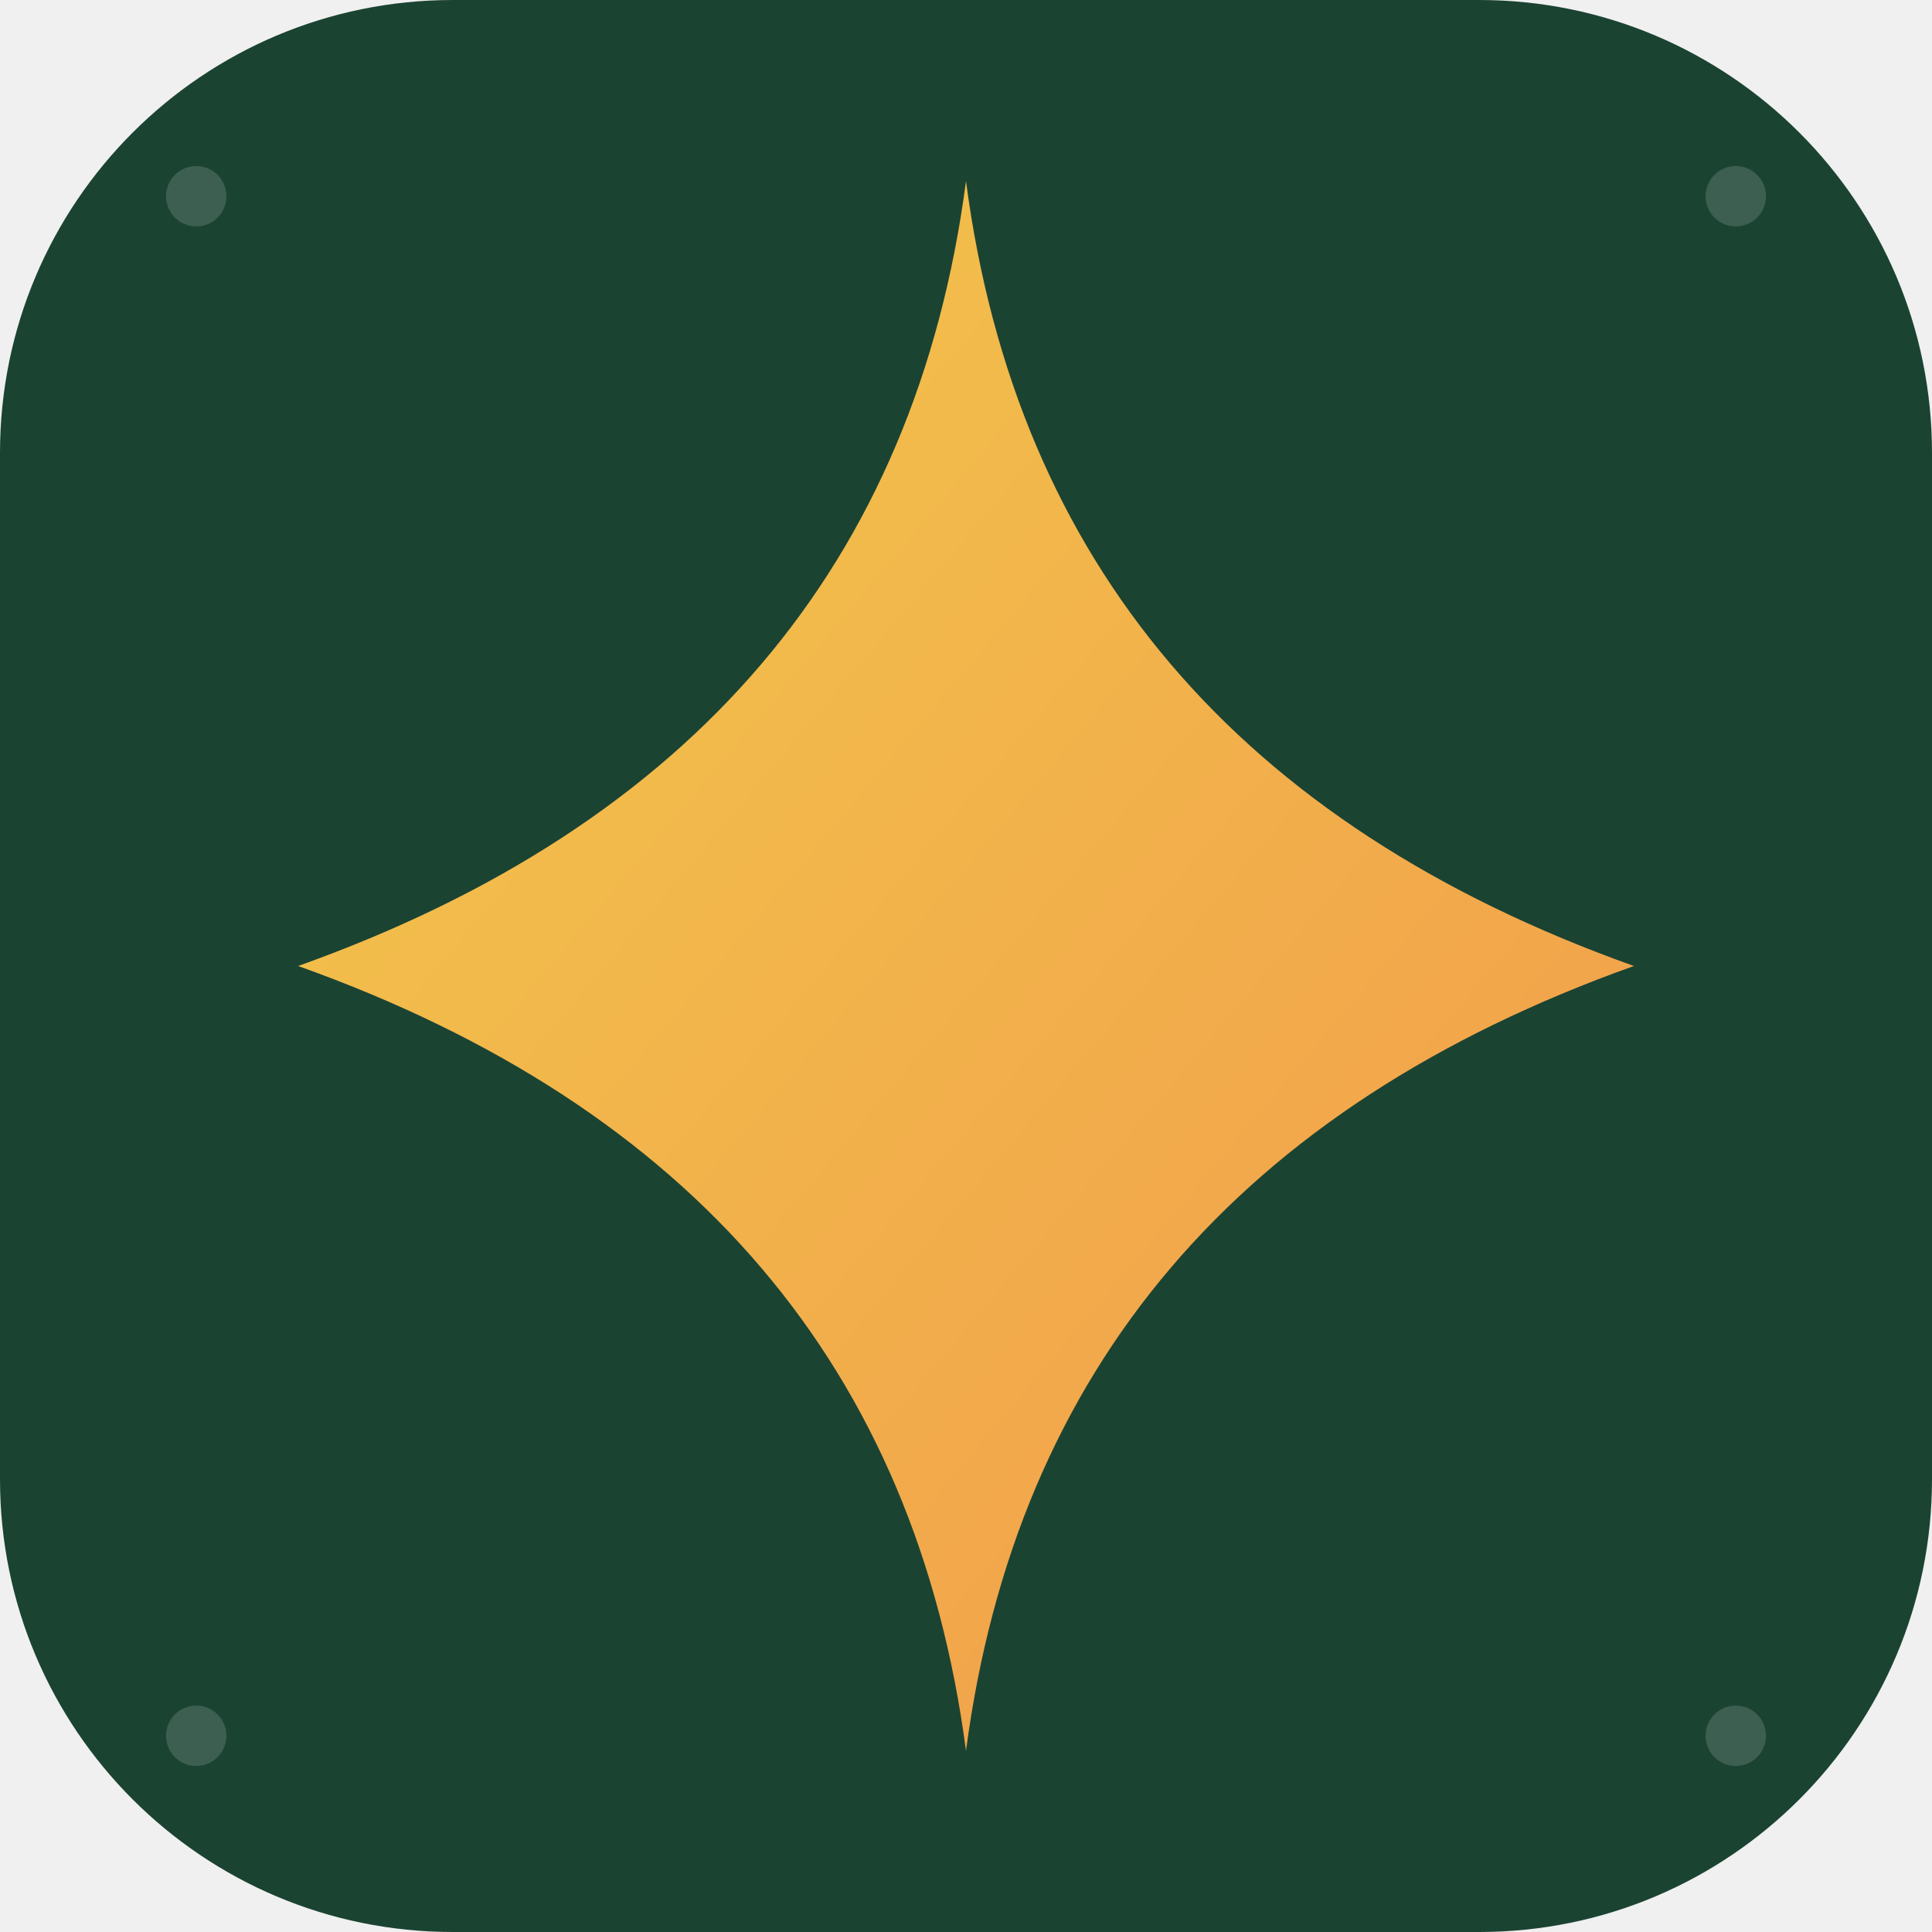
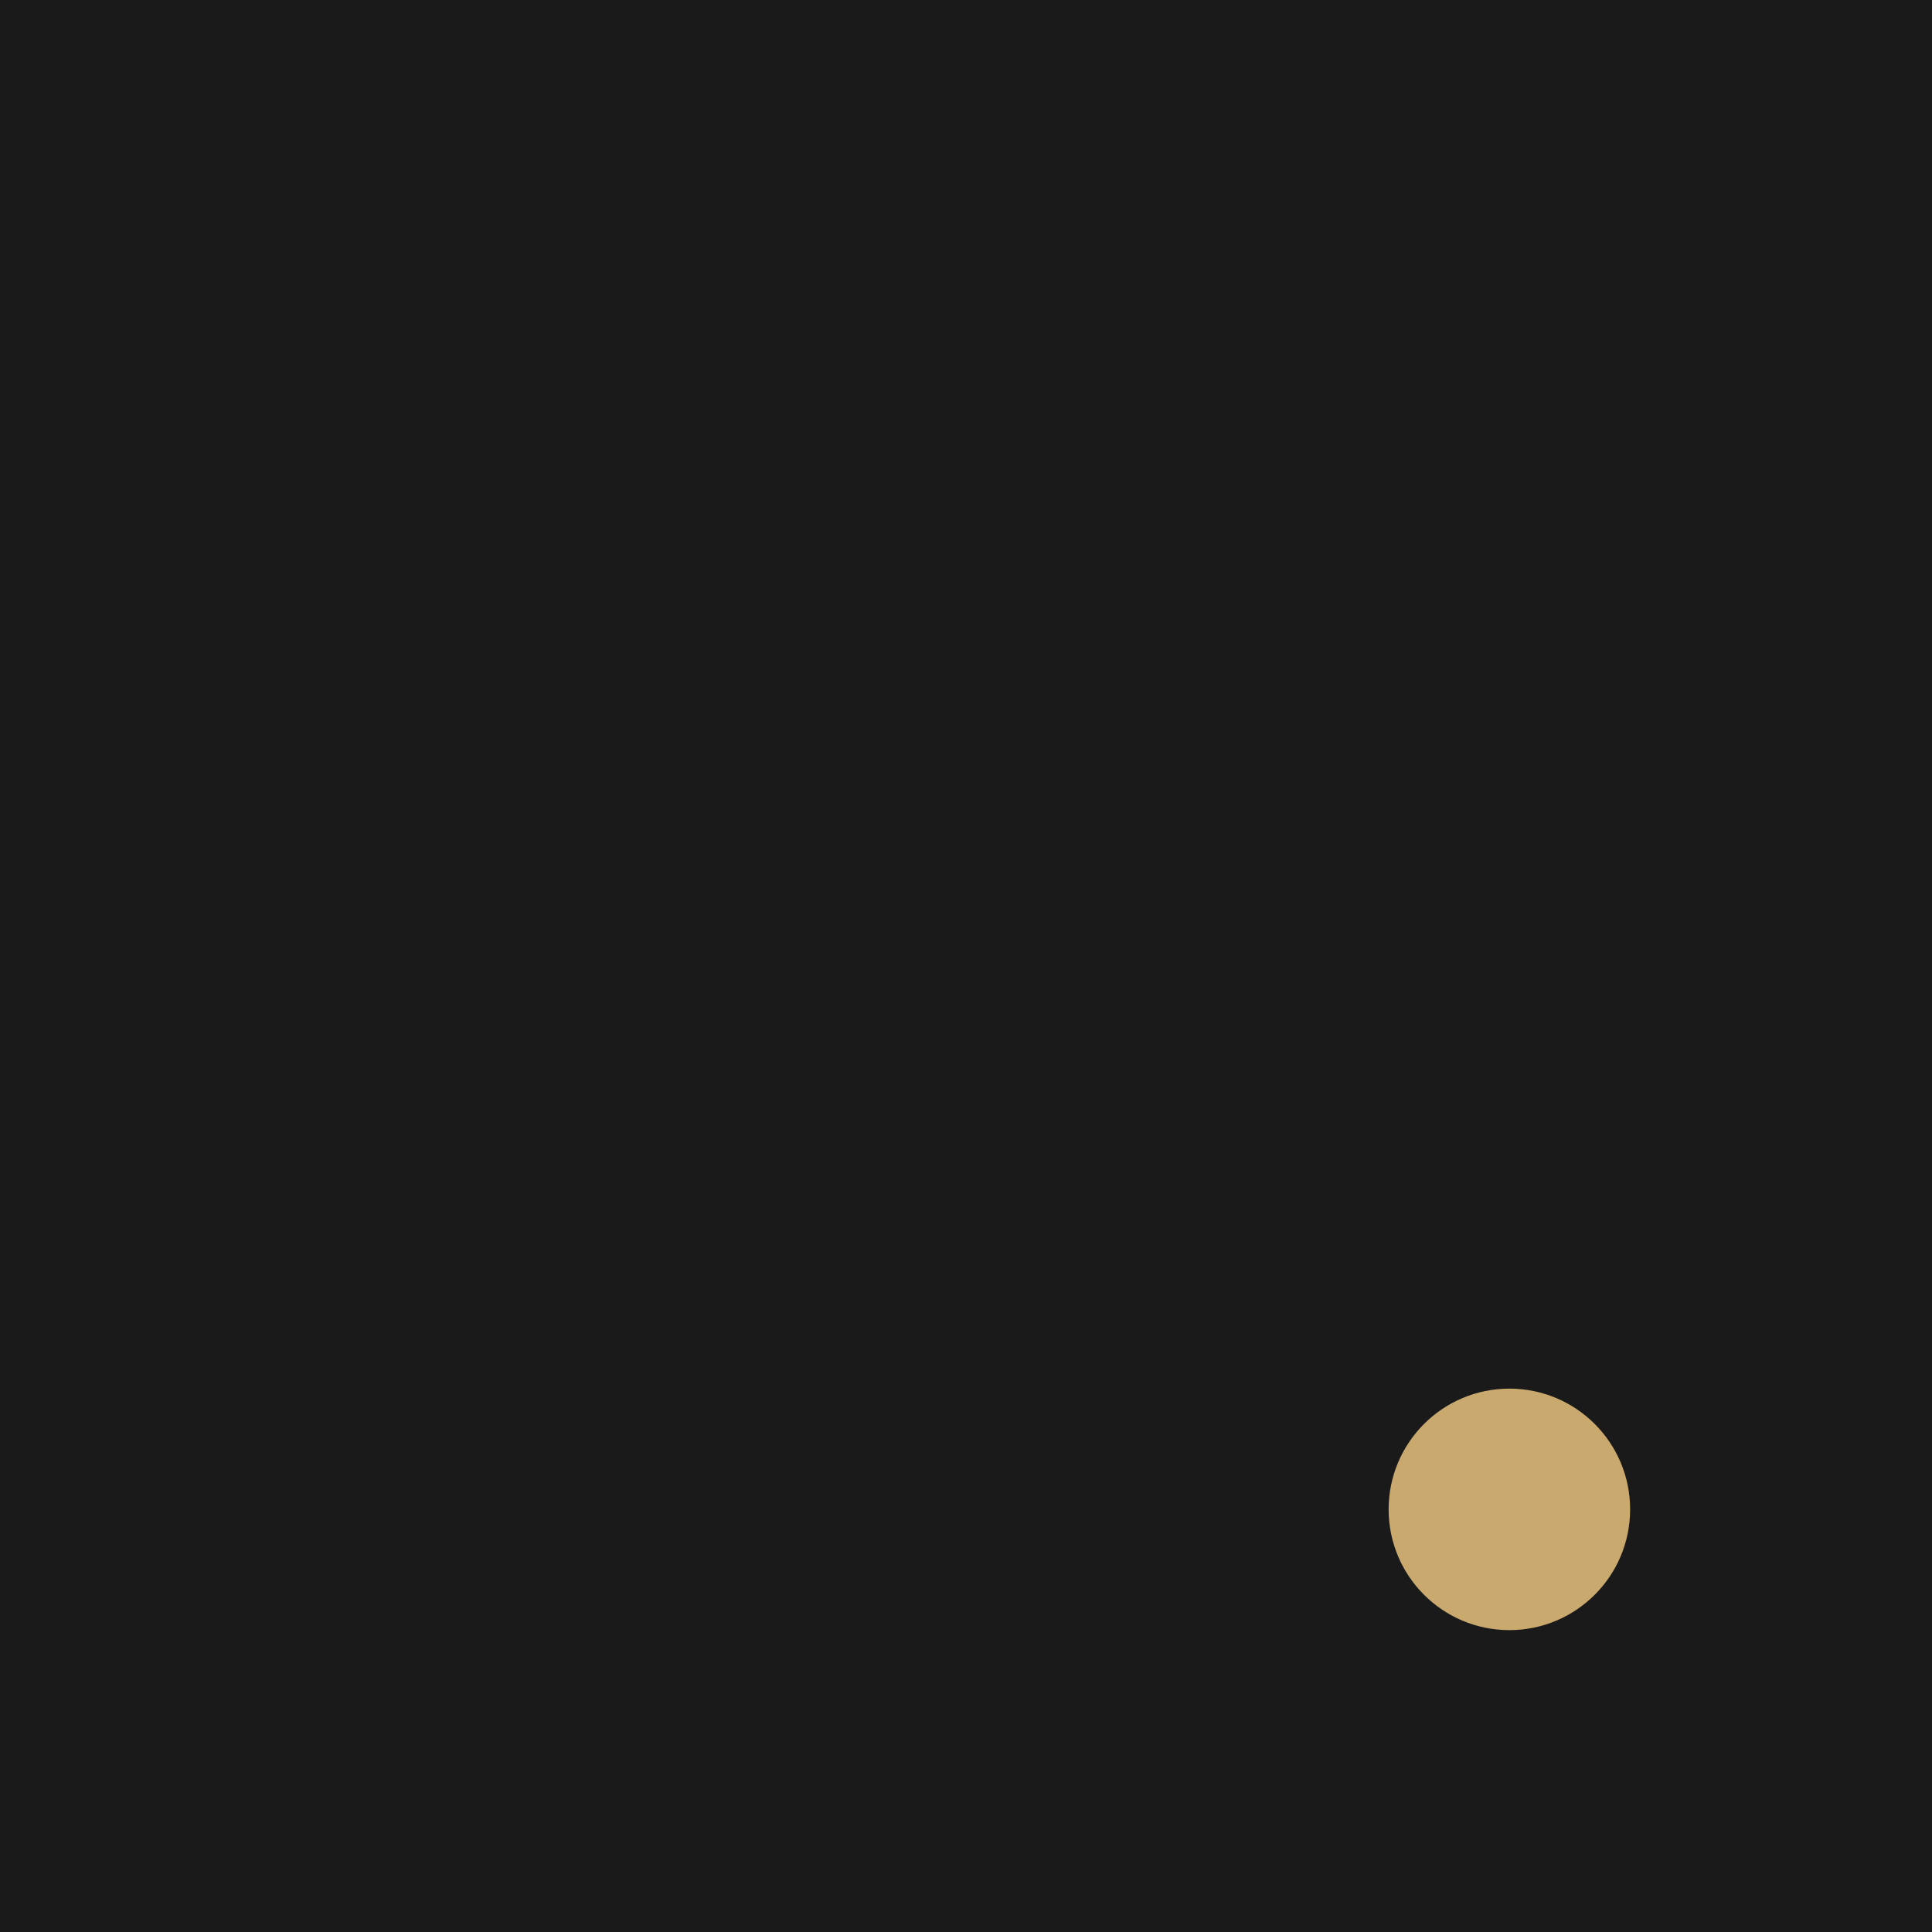
- <svg xmlns="http://www.w3.org/2000/svg" width="512" height="512" viewBox="0 0 512 512" fill="none">
-   <defs>
-     <linearGradient id="shirube_grad" x1="0%" y1="0%" x2="100%" y2="100%">
-       <stop offset="0%" stop-color="#F2C94C" />
-       <stop offset="100%" stop-color="#F2994A" />
-     </linearGradient>
-   </defs>
-   <rect width="512" height="512" rx="120" fill="#1B4332" />
-   <circle cx="52" cy="52" r="8" fill="white" fill-opacity="0.15" />
-   <circle cx="460" cy="52" r="8" fill="white" fill-opacity="0.15" />
-   <circle cx="52" cy="460" r="8" fill="white" fill-opacity="0.15" />
-   <circle cx="460" cy="460" r="8" fill="white" fill-opacity="0.15" />
-   <path d="M256 48 Q276 200 433 256 Q276 312 256 464 Q236 312 79 256 Q236 200 256 48 Z" fill="url(#shirube_grad)" />
+ <svg xmlns="http://www.w3.org/2000/svg" viewBox="0 0 16 16" shape-rendering="geometricPrecision">
+   <rect width="16" height="16" fill="#1a1a1a" />
+   <circle cx="12.5" cy="12.5" r="1" fill="#c9a96e" />
</svg>
